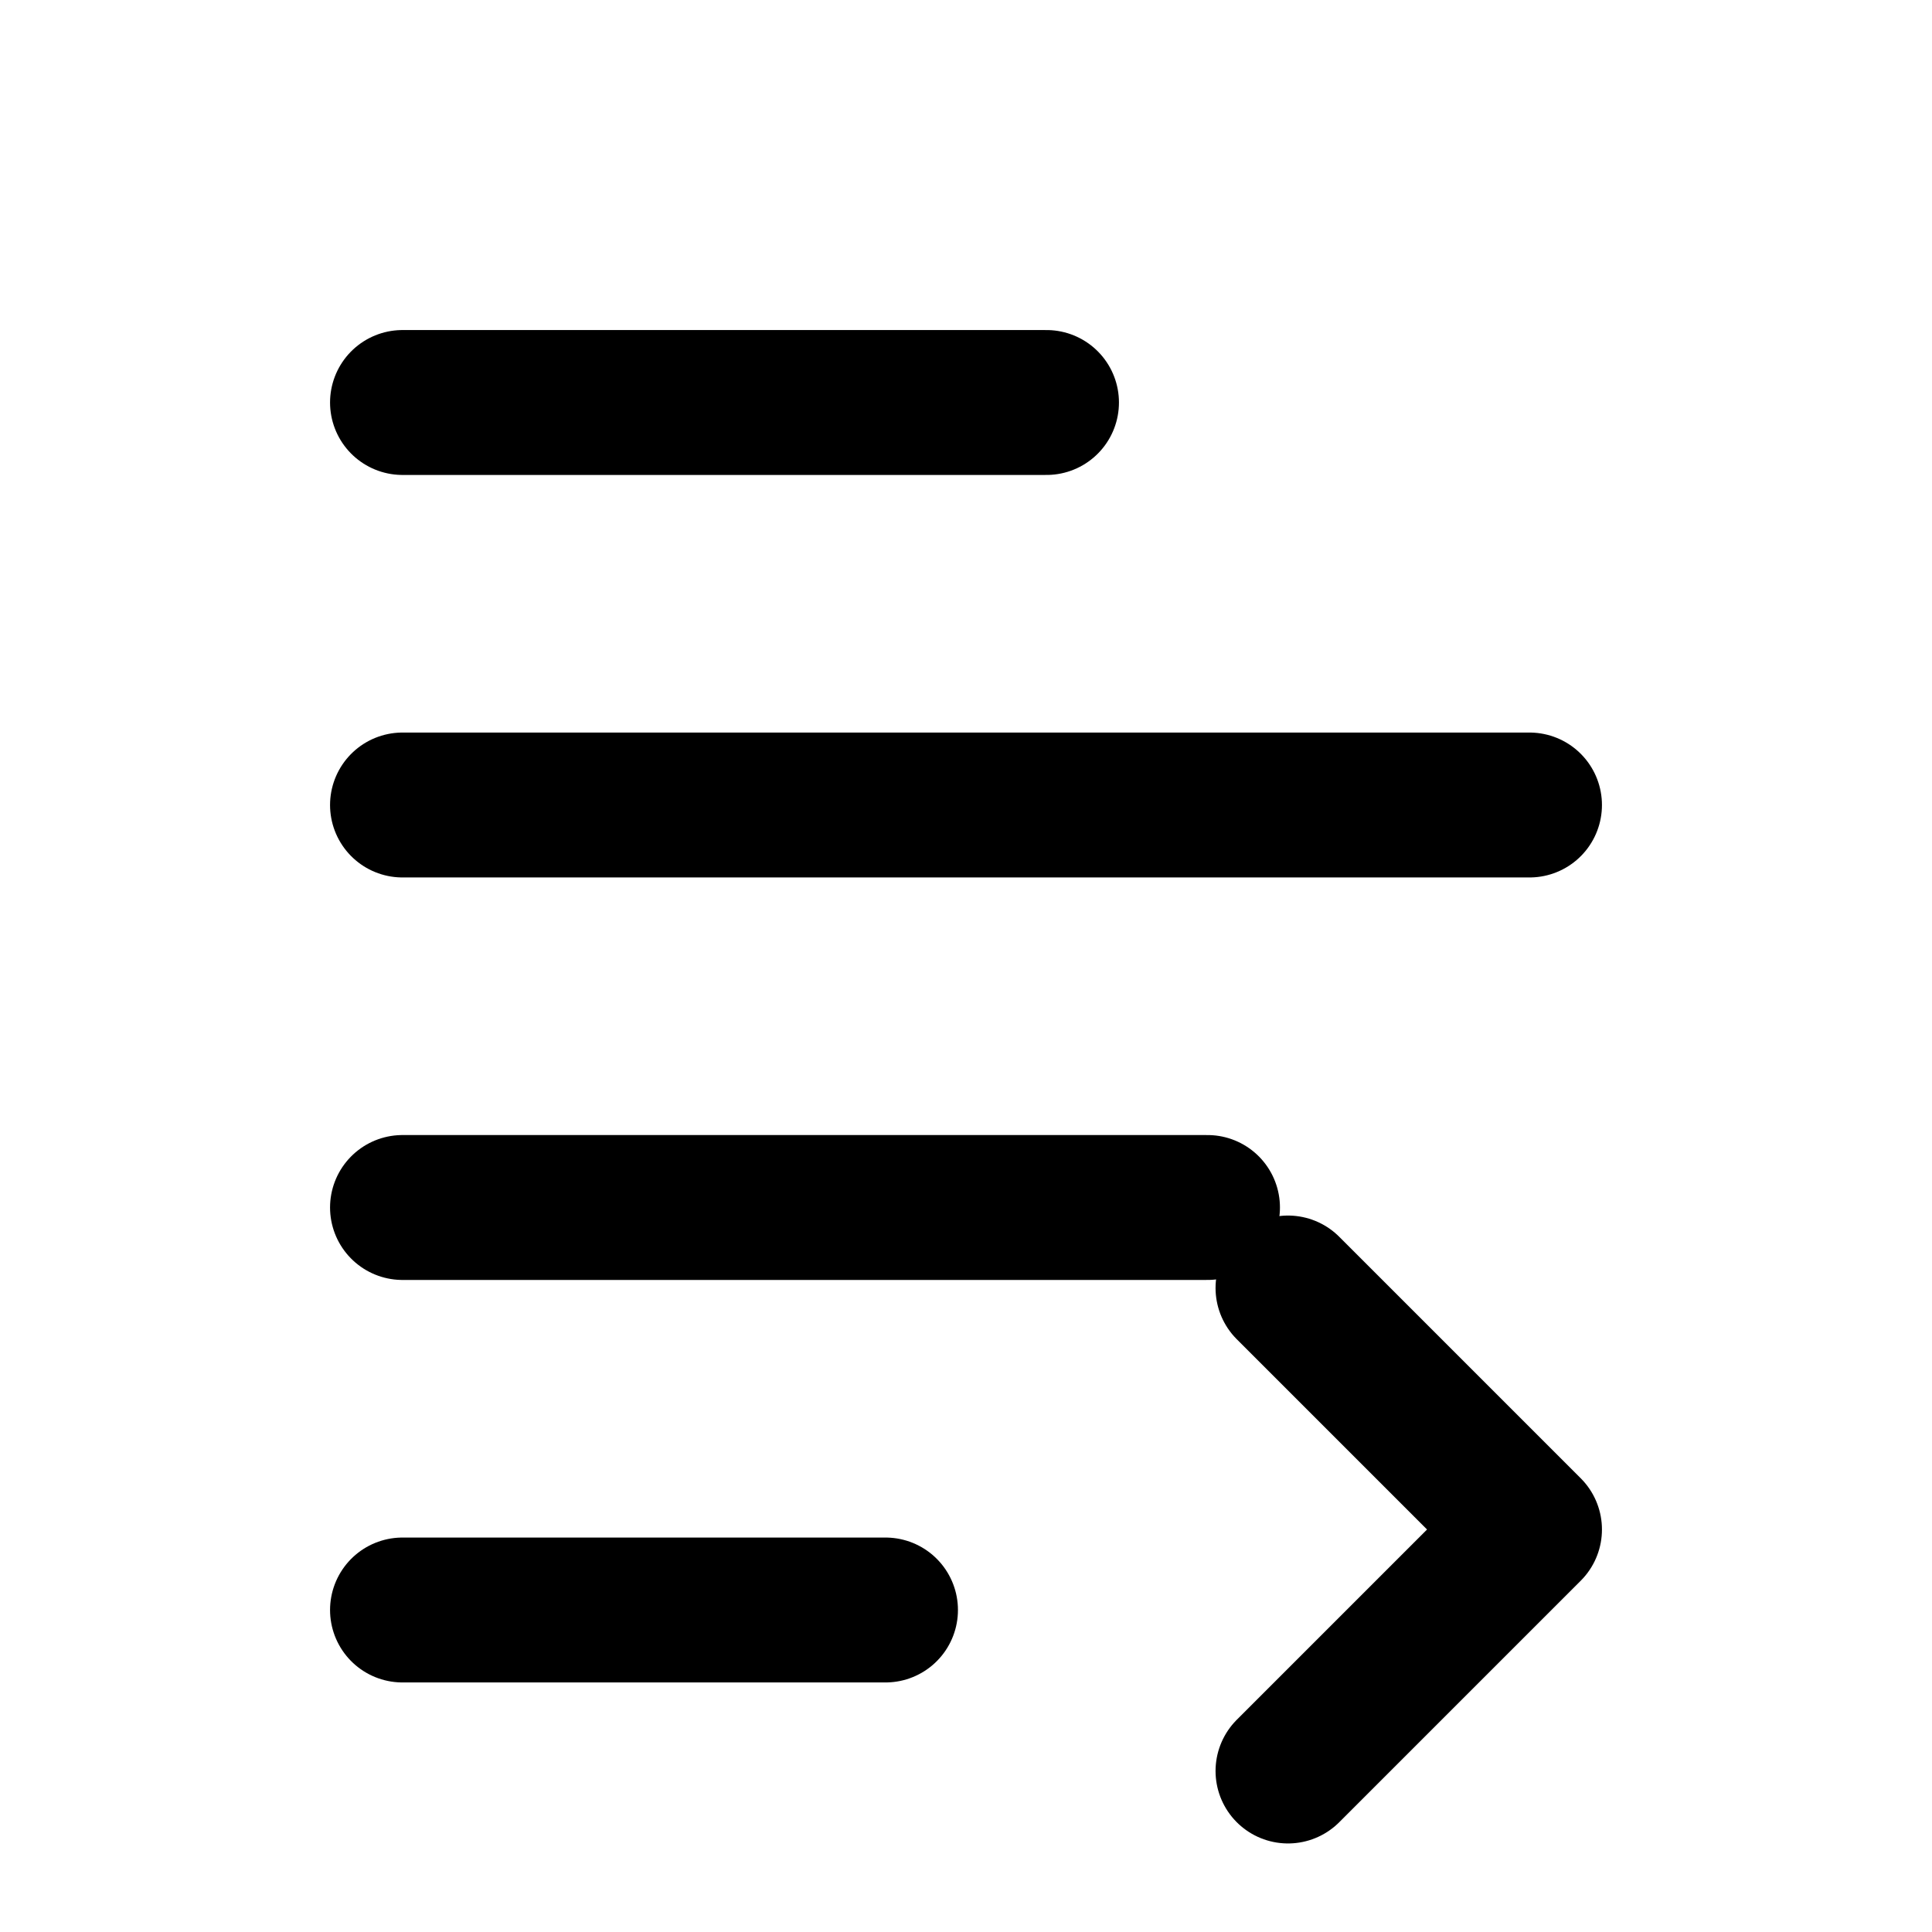
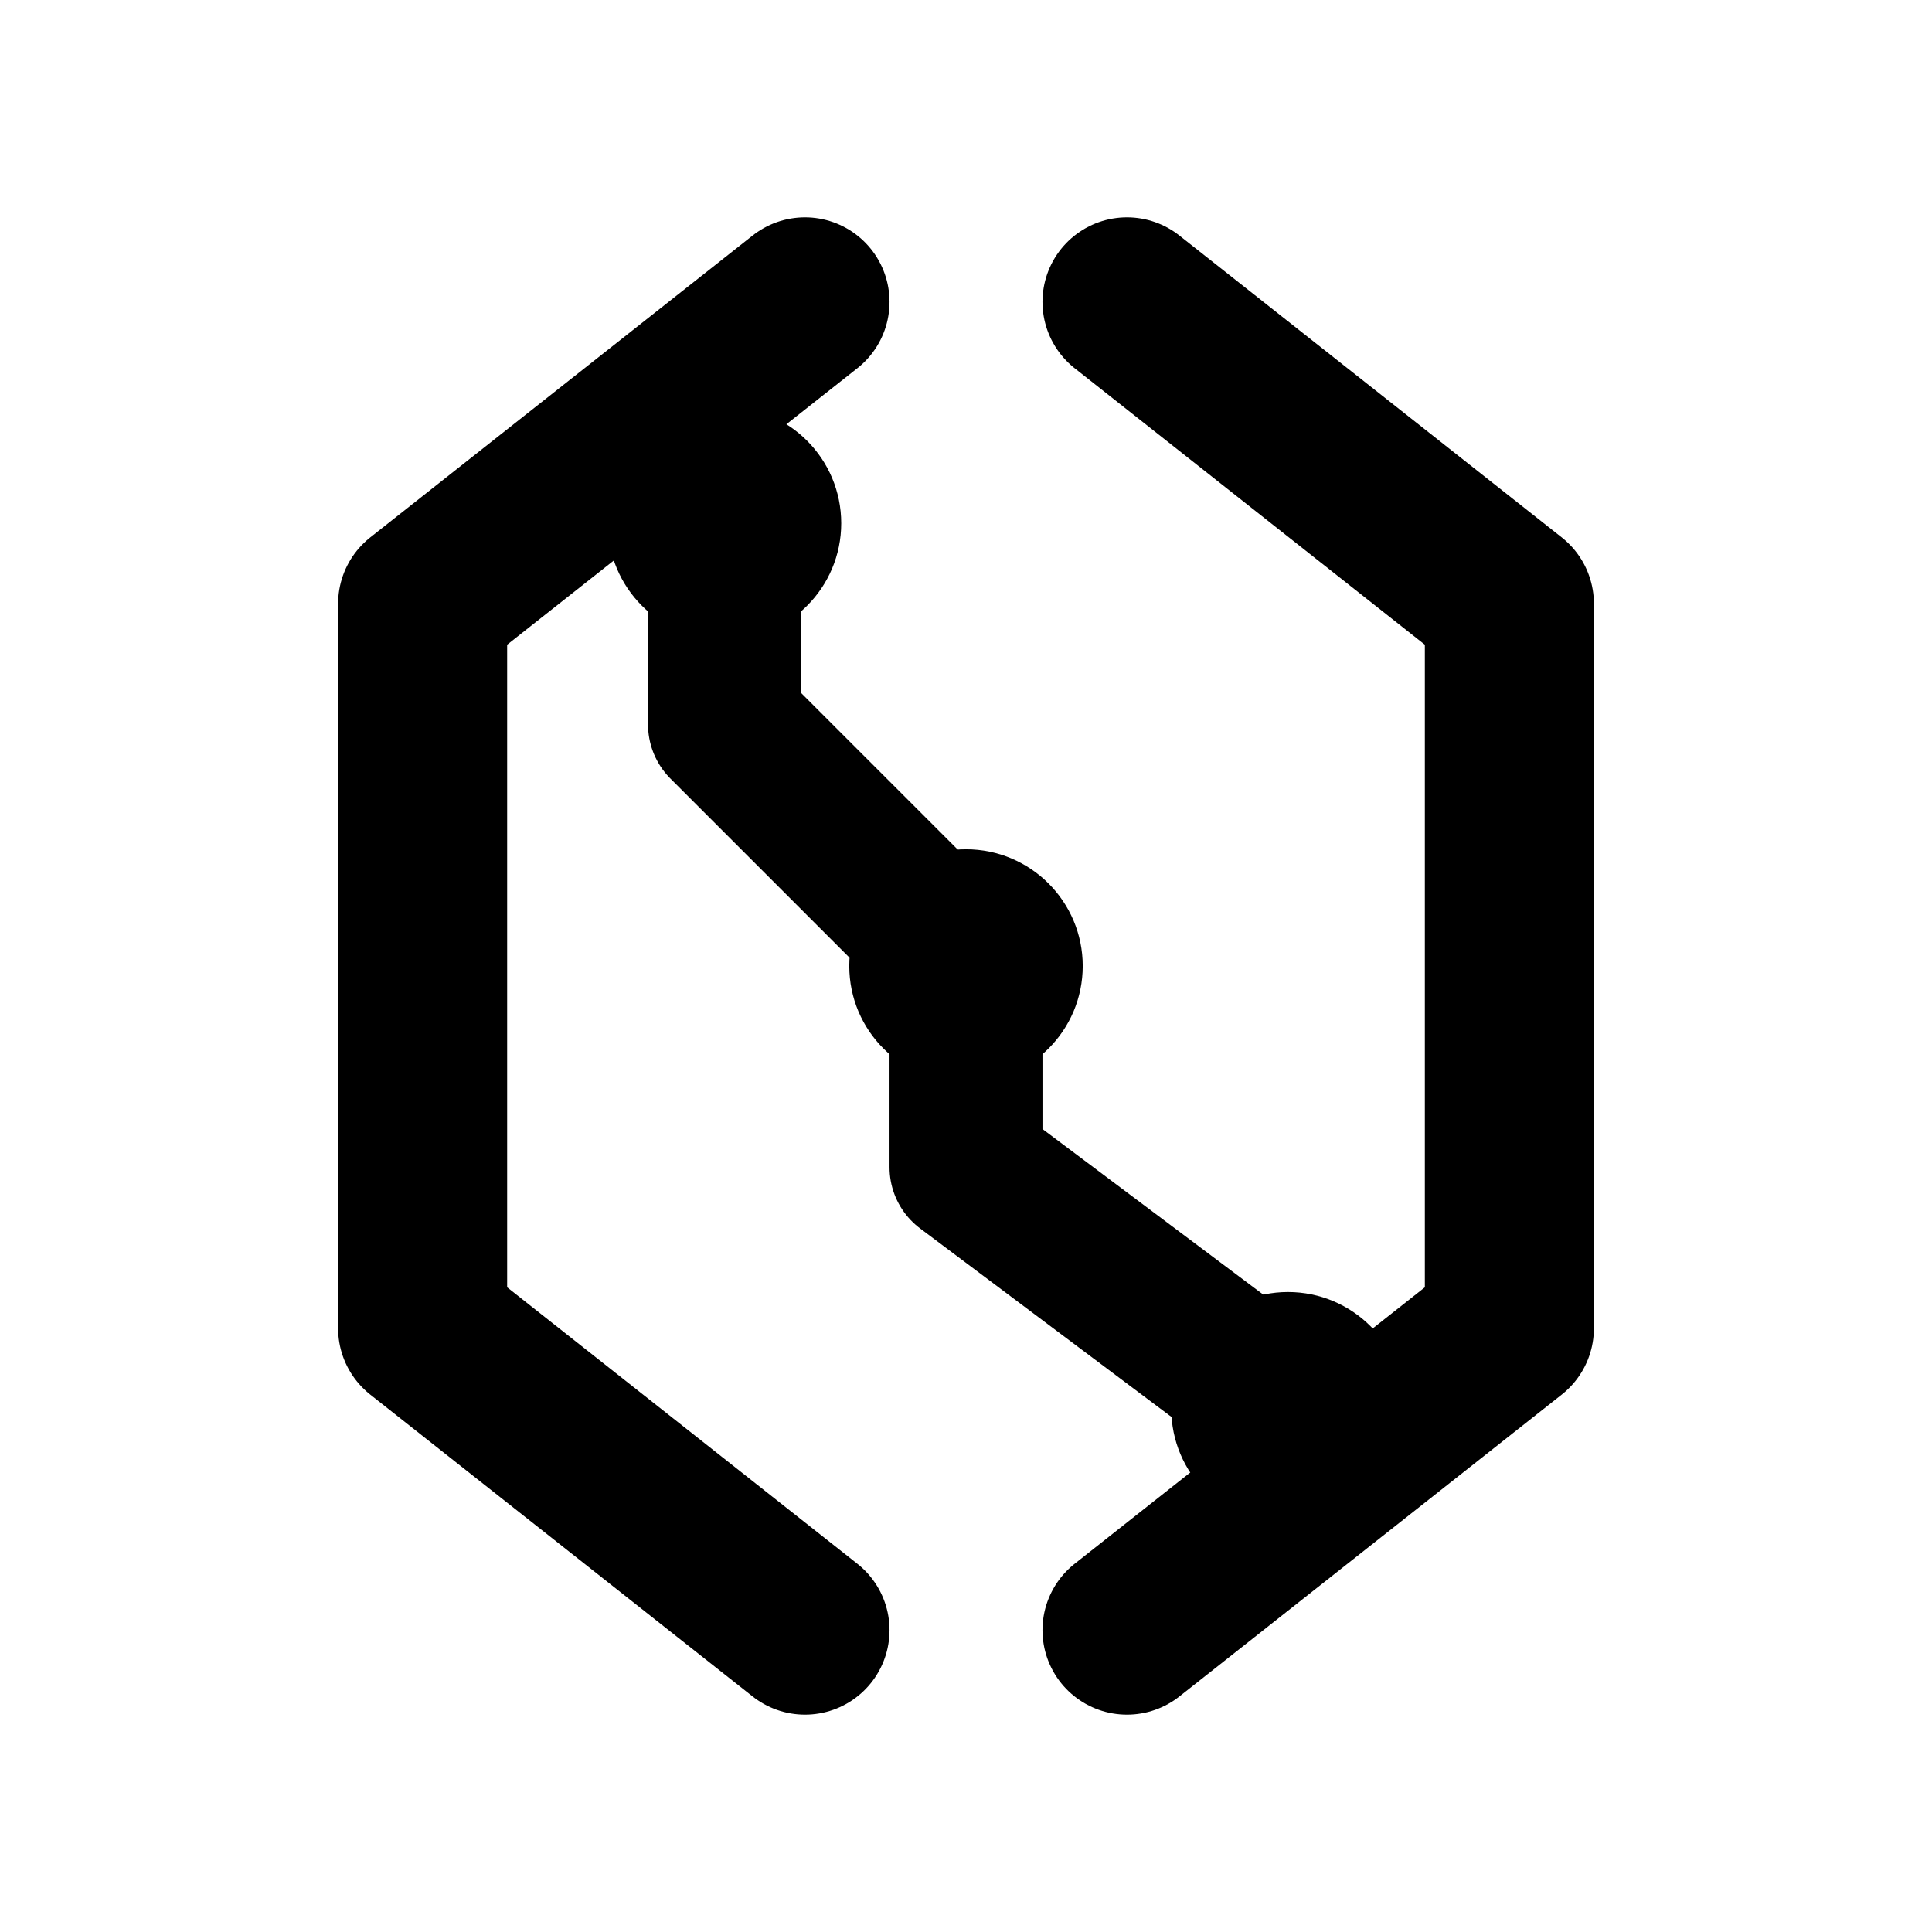
<svg xmlns="http://www.w3.org/2000/svg" viewBox="0 0 24 24">
-   <path fill="none" stroke="currentColor" stroke-width="1.8" stroke-linecap="round" stroke-linejoin="round" d="M5 5h8M5 10h14M5 15h10M5 20h6" />
-   <path fill="none" stroke="currentColor" stroke-width="1.8" stroke-linecap="round" stroke-linejoin="round" d="m16 16 3 3-3 3" />
+   <path fill="none" stroke="currentColor" stroke-width="2.1" stroke-linecap="round" stroke-linejoin="round" d="m10 3.75-4.75 3.75v9L10 20.25M14 3.75l4.75 3.75v9L14 20.25" />
+   <path fill="none" stroke="currentColor" stroke-width="1.9" stroke-linecap="round" stroke-linejoin="round" d="M9 6.5V9l3 3v2.5l4 3" />
+   <circle cx="9" cy="6.5" r="1.45" fill="currentColor" />
+   <circle cx="12" cy="12" r="1.45" fill="currentColor" />
+   <circle cx="16" cy="17.5" r="1.45" fill="currentColor" />
</svg>
